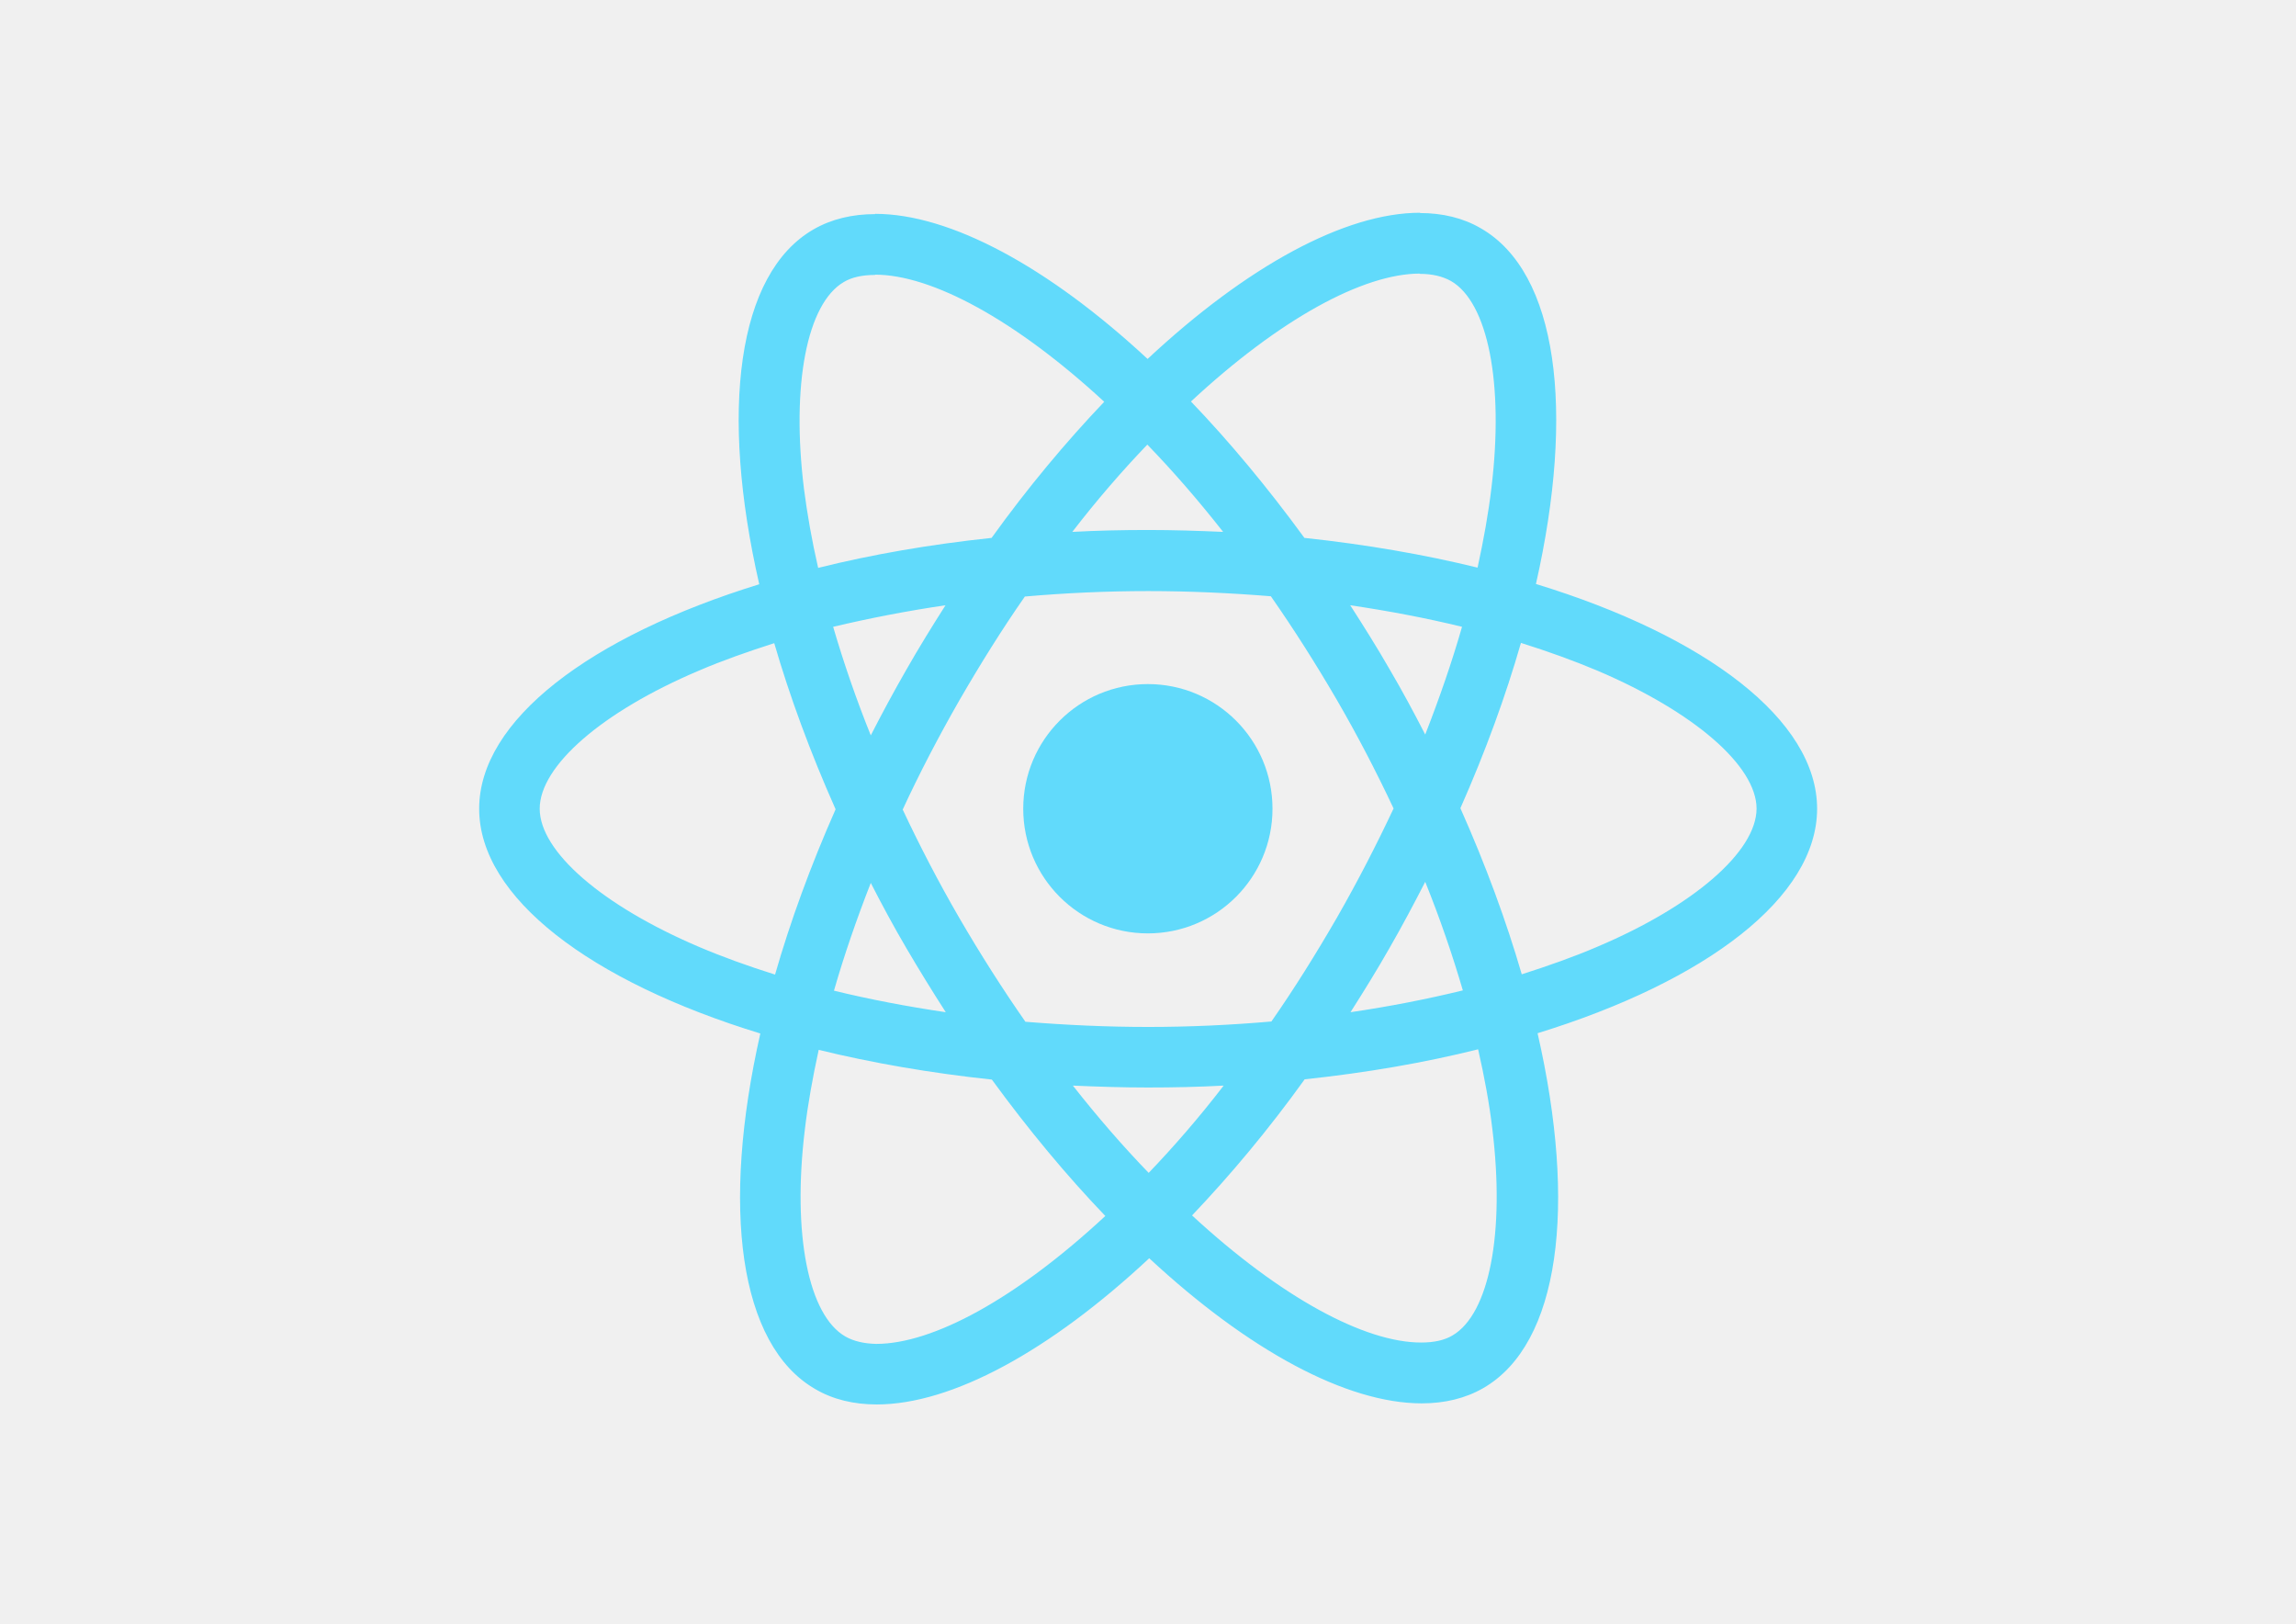
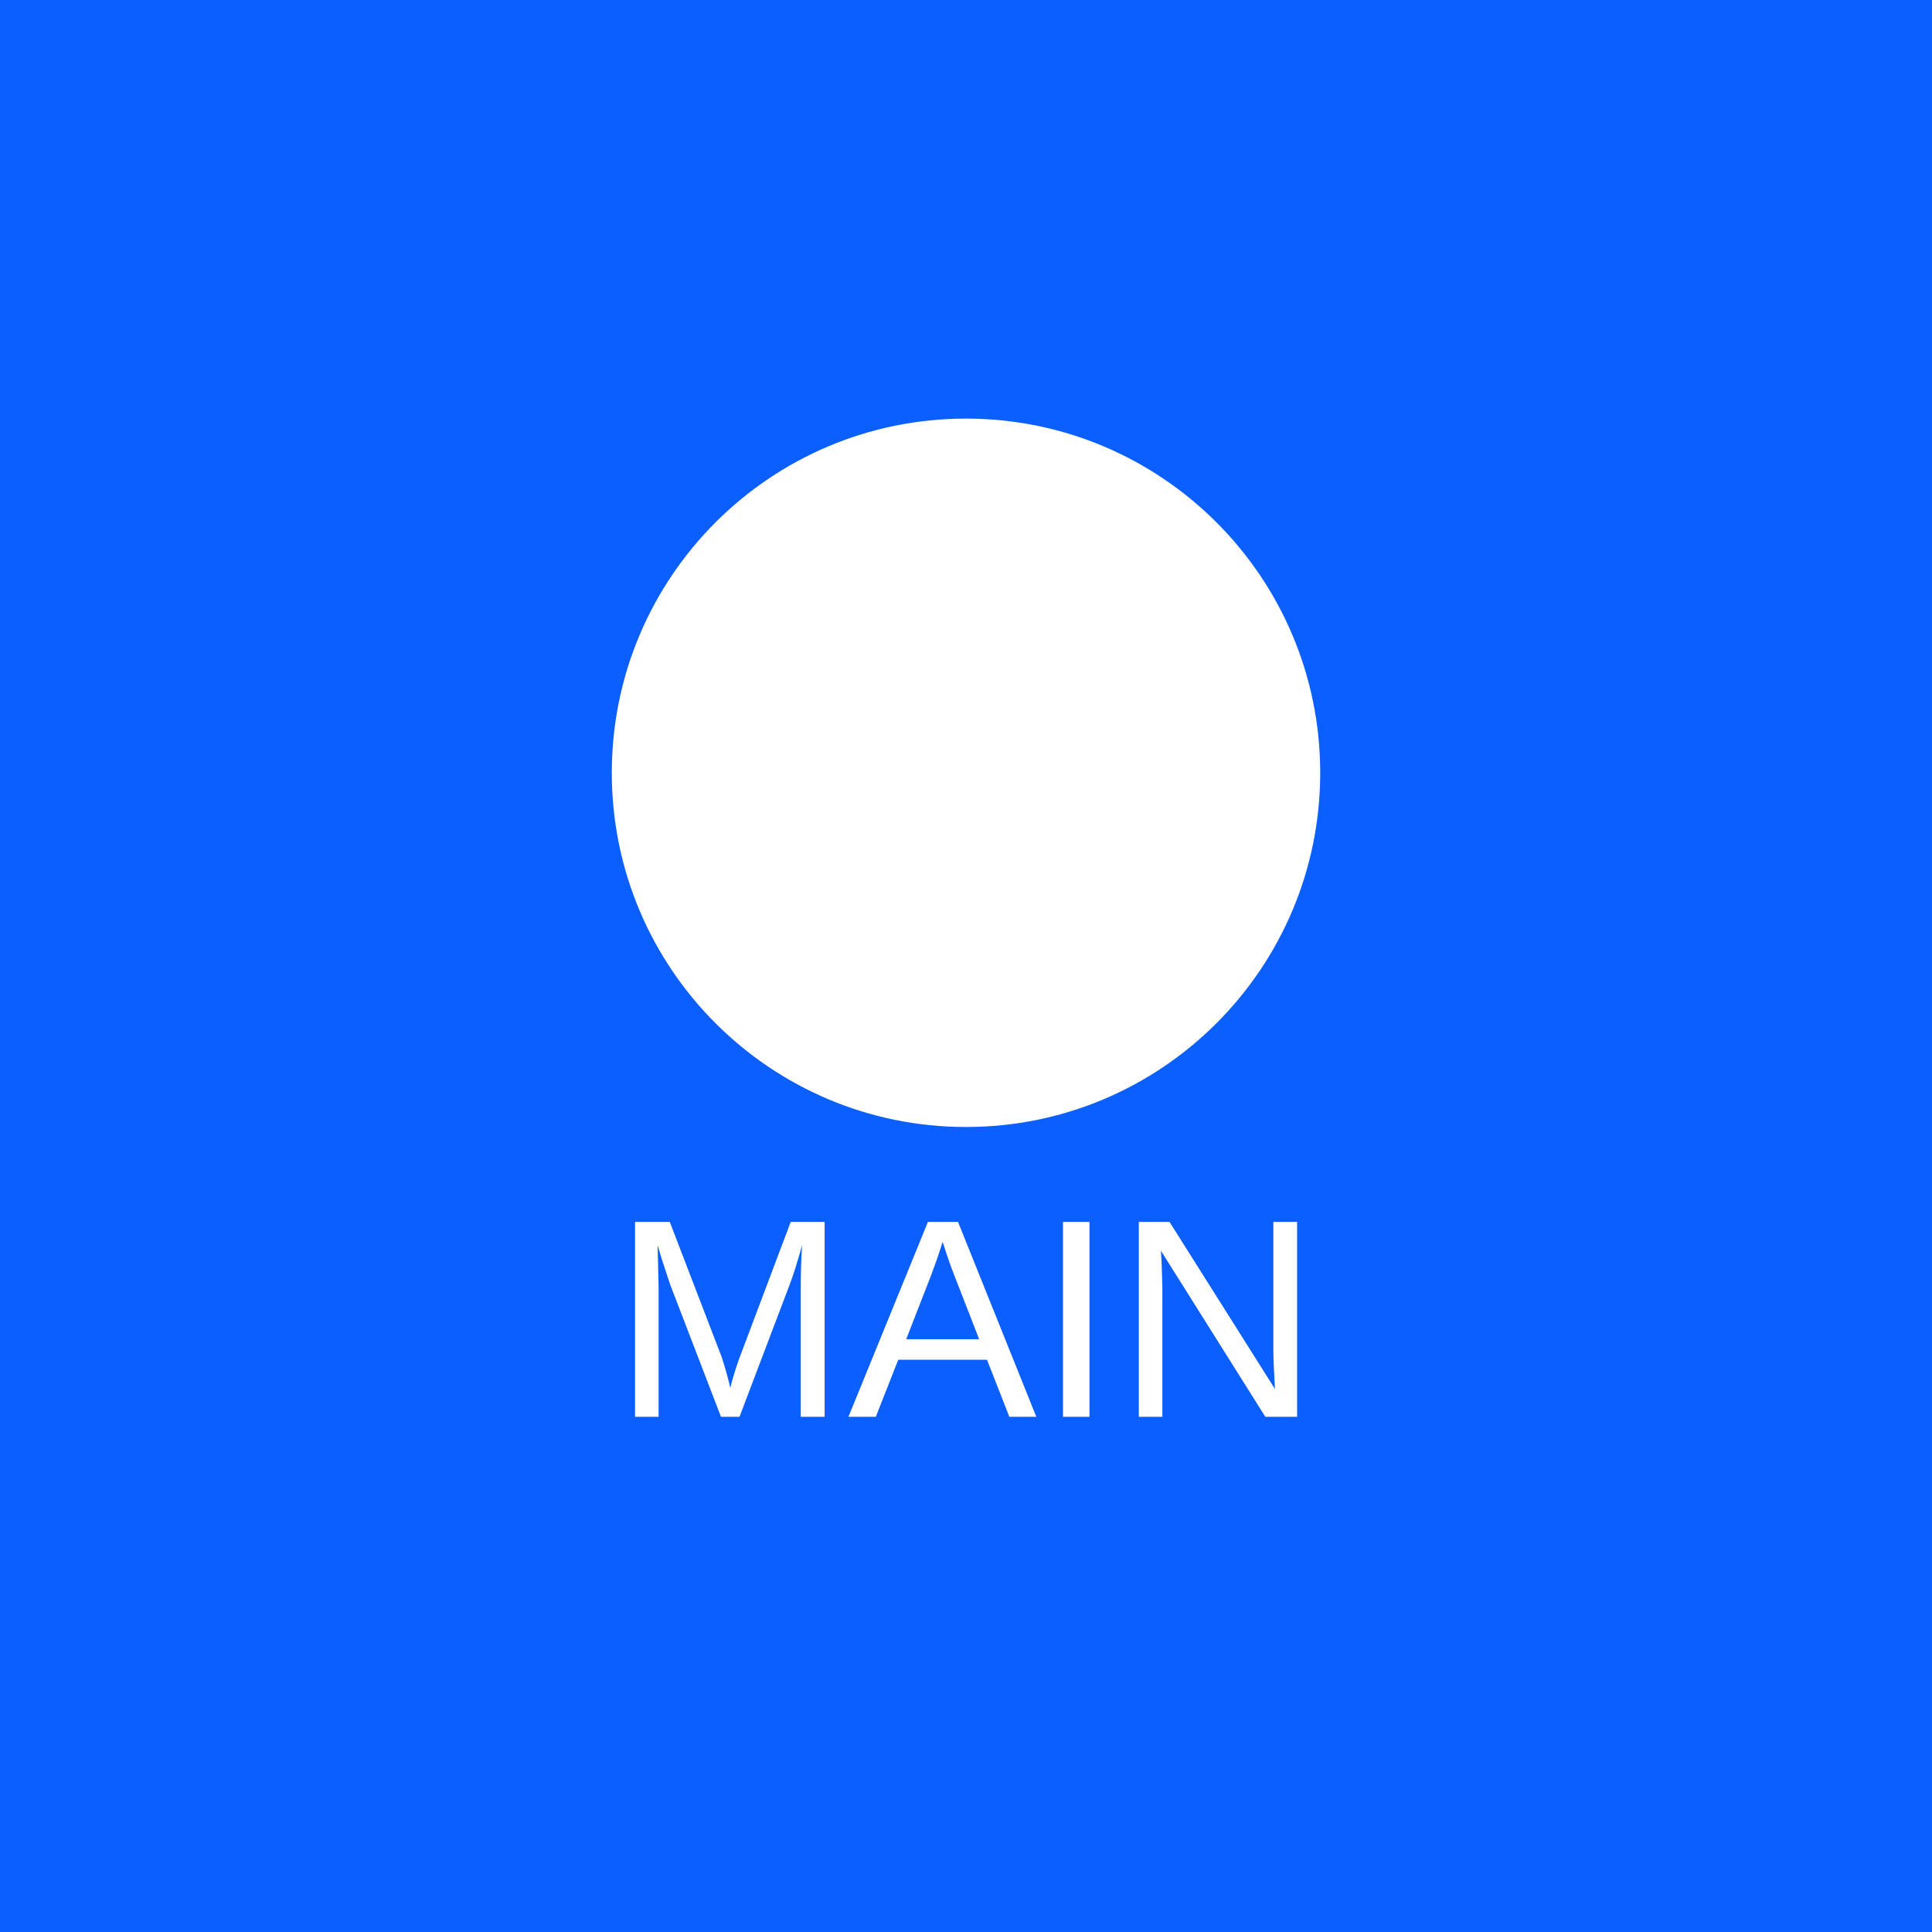
- <svg xmlns="http://www.w3.org/2000/svg" viewBox="0 0 841.9 595.3">
-   <g fill="#61DAFB">
-     <path d="M666.3 296.5c0-32.5-40.7-63.3-103.1-82.4 14.4-63.6 8-114.2-20.2-130.4-6.5-3.8-14.1-5.6-22.4-5.6v22.3c4.6 0 8.3.9 11.4 2.6 13.6 7.8 19.5 37.5 14.9 75.7-1.1 9.4-2.9 19.3-5.1 29.4-19.6-4.8-41-8.5-63.5-10.9-13.5-18.5-27.5-35.3-41.6-50 32.6-30.3 63.2-46.9 84-46.9V78c-27.5 0-63.5 19.6-99.9 53.6-36.4-33.8-72.4-53.2-99.9-53.2v22.3c20.7 0 51.4 16.5 84 46.6-14 14.7-28 31.4-41.3 49.9-22.6 2.4-44 6.1-63.6 11-2.3-10-4-19.7-5.2-29-4.7-38.2 1.1-67.9 14.6-75.8 3-1.8 6.9-2.6 11.5-2.6V78.5c-8.4 0-16 1.8-22.6 5.6-28.1 16.2-34.4 66.7-19.9 130.1-62.2 19.2-102.7 49.9-102.7 82.3 0 32.5 40.7 63.3 103.1 82.4-14.4 63.6-8 114.2 20.2 130.4 6.5 3.8 14.1 5.6 22.5 5.6 27.5 0 63.5-19.6 99.9-53.6 36.4 33.8 72.4 53.2 99.9 53.2 8.4 0 16-1.8 22.6-5.6 28.1-16.2 34.4-66.7 19.9-130.1 62-19.1 102.5-49.9 102.5-82.3zm-130.2-66.7c-3.7 12.9-8.3 26.2-13.5 39.5-4.1-8-8.4-16-13.1-24-4.6-8-9.5-15.8-14.4-23.4 14.2 2.1 27.9 4.7 41 7.9zm-45.8 106.5c-7.8 13.5-15.8 26.3-24.1 38.2-14.9 1.3-30 2-45.2 2-15.1 0-30.2-.7-45-1.9-8.3-11.9-16.4-24.6-24.2-38-7.6-13.1-14.5-26.4-20.8-39.8 6.2-13.4 13.2-26.8 20.7-39.9 7.8-13.5 15.8-26.3 24.1-38.2 14.9-1.3 30-2 45.2-2 15.1 0 30.2.7 45 1.9 8.3 11.9 16.4 24.6 24.2 38 7.6 13.1 14.5 26.4 20.8 39.8-6.3 13.4-13.2 26.8-20.7 39.9zm32.3-13c5.4 13.4 10 26.8 13.8 39.8-13.1 3.2-26.9 5.9-41.2 8 4.9-7.7 9.8-15.6 14.4-23.7 4.6-8 8.9-16.1 13-24.1zM421.2 430c-9.3-9.6-18.6-20.3-27.8-32 9 .4 18.2.7 27.5.7 9.4 0 18.7-.2 27.8-.7-9 11.7-18.3 22.4-27.5 32zm-74.4-58.9c-14.2-2.1-27.9-4.7-41-7.9 3.7-12.9 8.3-26.2 13.5-39.5 4.1 8 8.4 16 13.1 24 4.7 8 9.5 15.8 14.4 23.4zM420.7 163c9.3 9.6 18.6 20.3 27.8 32-9-.4-18.2-.7-27.5-.7-9.4 0-18.7.2-27.8.7 9-11.7 18.3-22.4 27.5-32zm-74 58.9c-4.9 7.7-9.8 15.6-14.4 23.7-4.6 8-8.9 16-13 24-5.4-13.4-10-26.8-13.8-39.8 13.1-3.1 26.9-5.8 41.2-7.9zm-90.5 125.2c-35.4-15.1-58.3-34.9-58.3-50.6 0-15.7 22.9-35.6 58.3-50.6 8.6-3.7 18-7 27.7-10.1 5.7 19.6 13.2 40 22.5 60.9-9.2 20.8-16.6 41.1-22.2 60.6-9.9-3.1-19.3-6.5-28-10.2zM310 490c-13.6-7.8-19.5-37.5-14.9-75.7 1.1-9.4 2.9-19.3 5.1-29.4 19.6 4.8 41 8.5 63.5 10.9 13.5 18.5 27.5 35.3 41.6 50-32.6 30.3-63.2 46.9-84 46.9-4.5-.1-8.3-1-11.3-2.7zm237.2-76.2c4.7 38.2-1.1 67.9-14.6 75.8-3 1.8-6.9 2.6-11.5 2.6-20.7 0-51.4-16.5-84-46.6 14-14.7 28-31.4 41.3-49.9 22.6-2.4 44-6.1 63.6-11 2.3 10.1 4.1 19.8 5.2 29.1zm38.5-66.7c-8.6 3.7-18 7-27.7 10.1-5.7-19.6-13.2-40-22.5-60.9 9.2-20.8 16.6-41.1 22.2-60.6 9.9 3.1 19.3 6.5 28.1 10.2 35.4 15.1 58.3 34.9 58.3 50.6-.1 15.7-23 35.6-58.4 50.6zM320.8 78.4z" />
-     <circle cx="420.9" cy="296.5" r="45.7" />
-     <path d="M520.5 78.1z" />
-   </g>
+ <svg xmlns="http://www.w3.org/2000/svg" width="300" height="300" viewBox="0 0 300 300">
+   <rect width="300" height="300" fill="#0b5fff" />
+   <circle cx="150" cy="120" r="55" fill="white" />
+   <text x="150" y="220" font-size="44" text-anchor="middle" fill="white" font-family="Arial">MAIN</text>
</svg>
